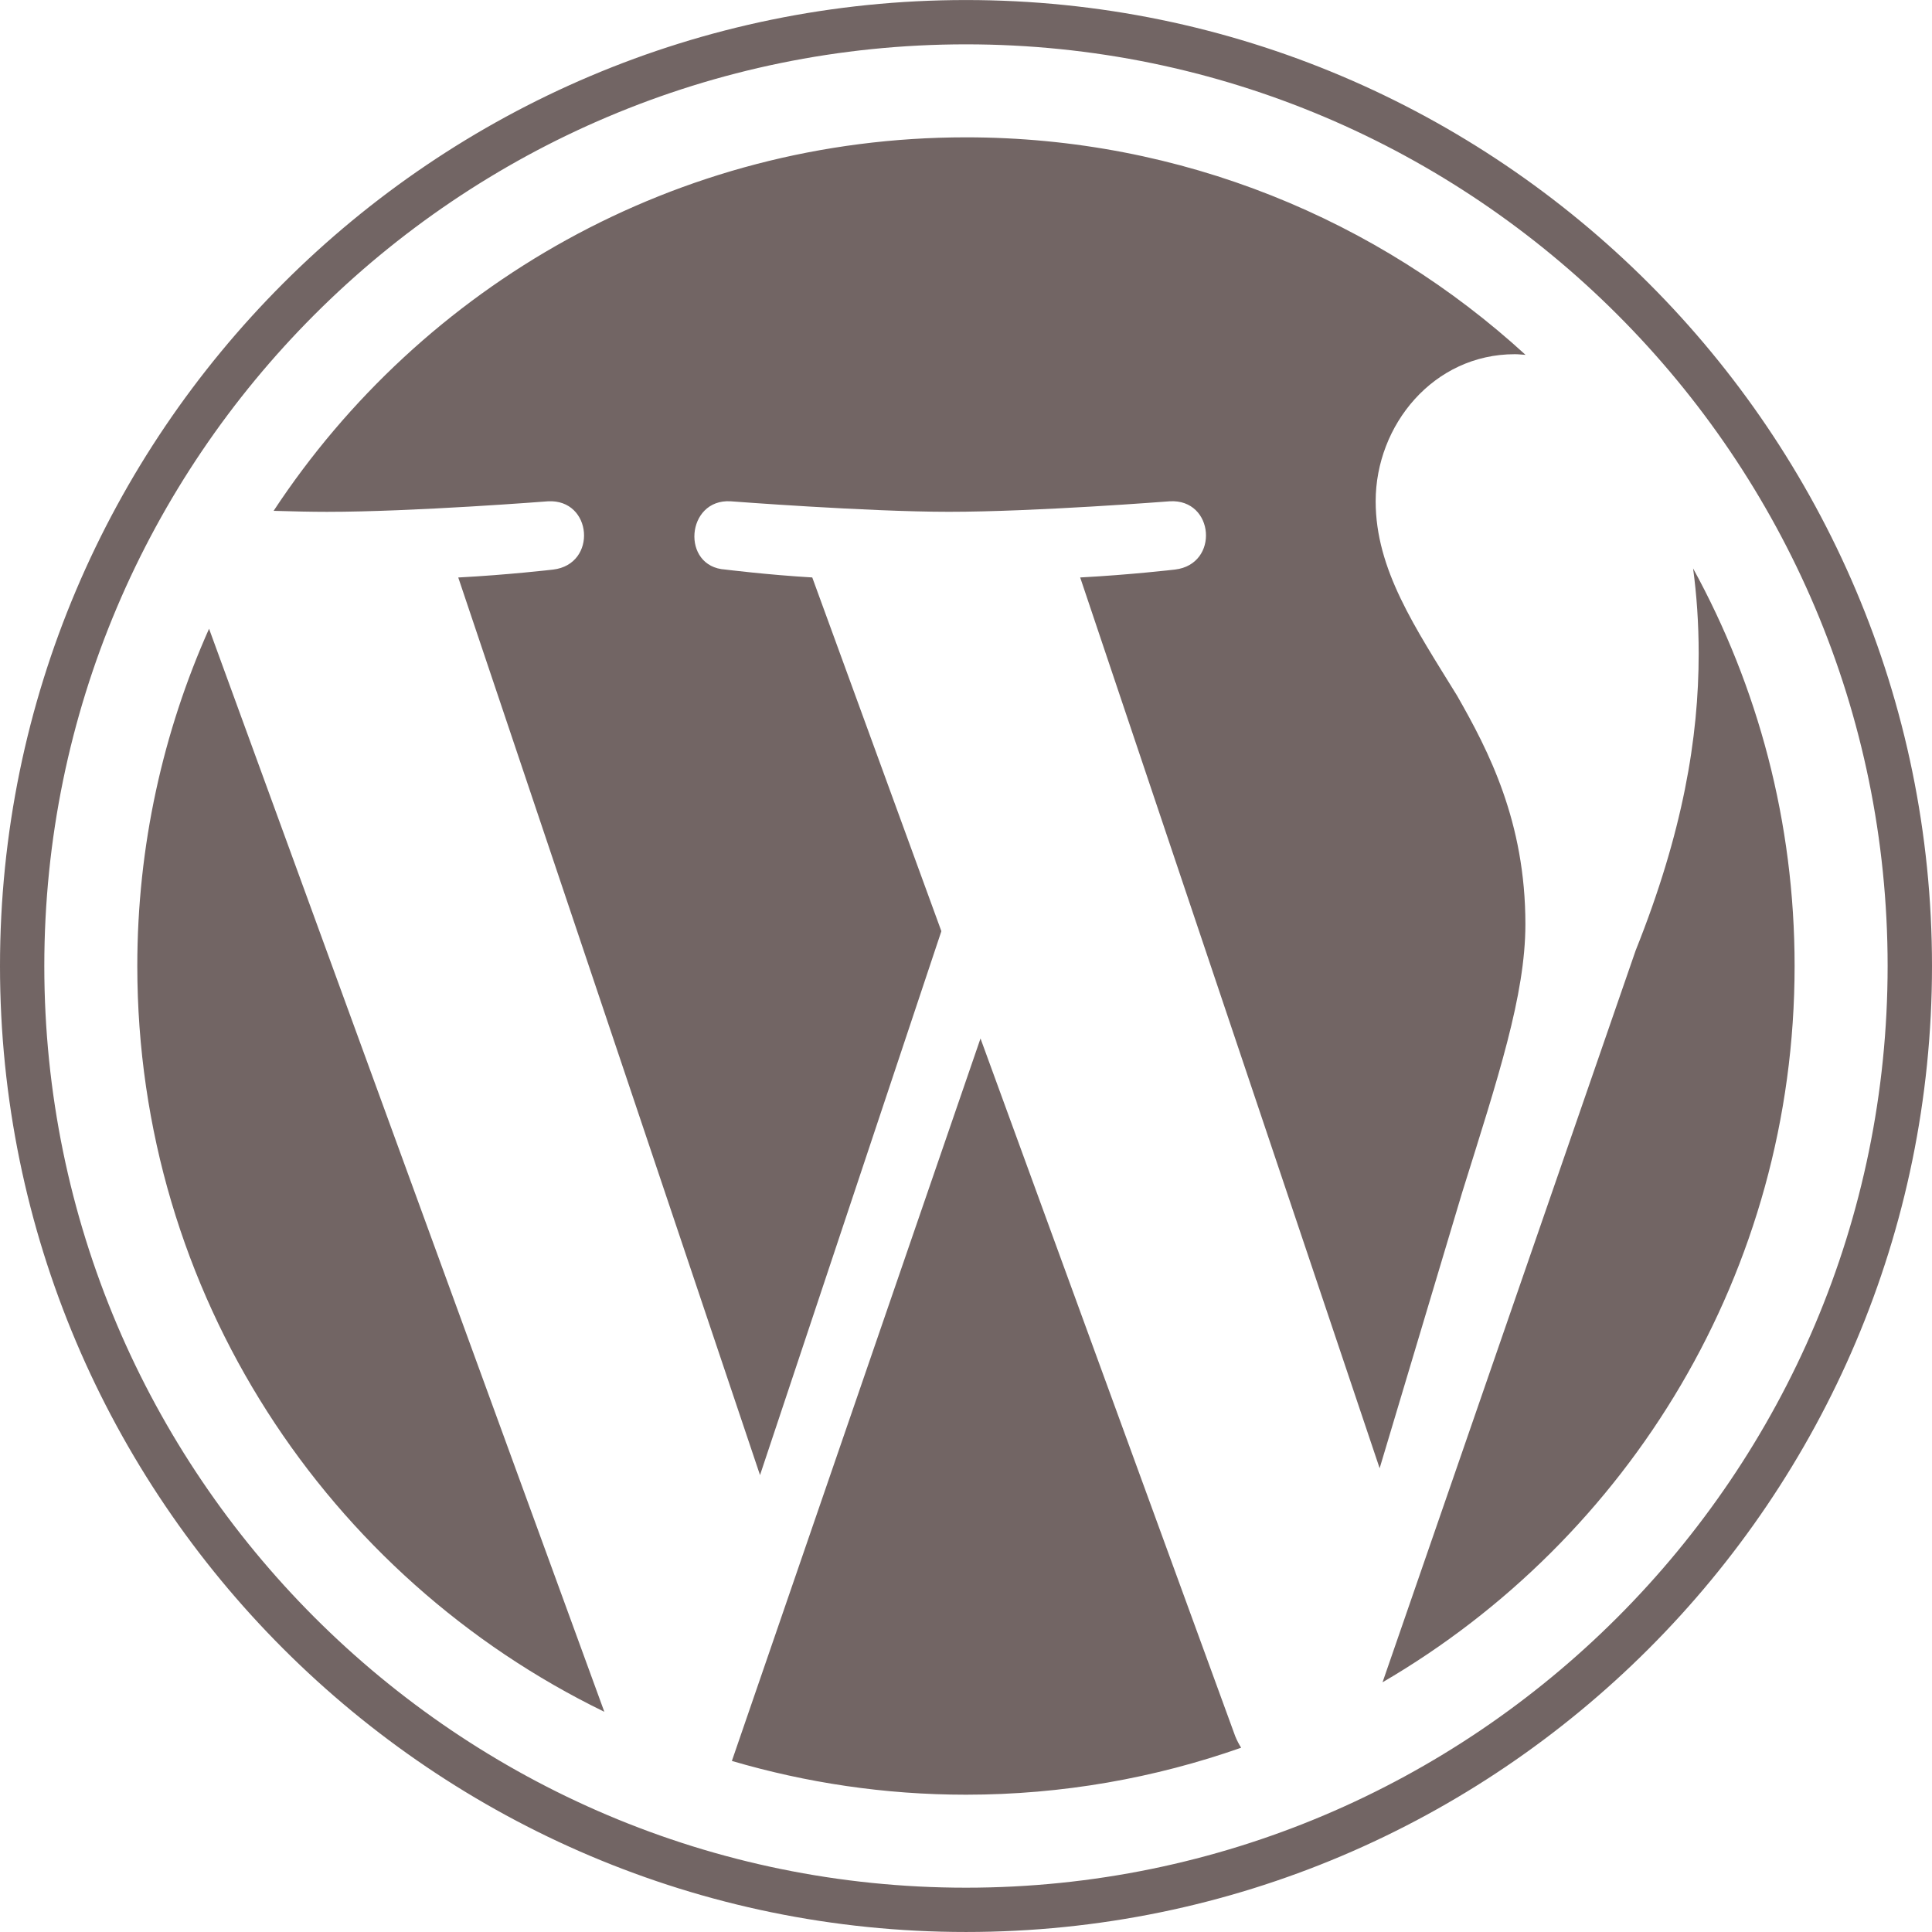
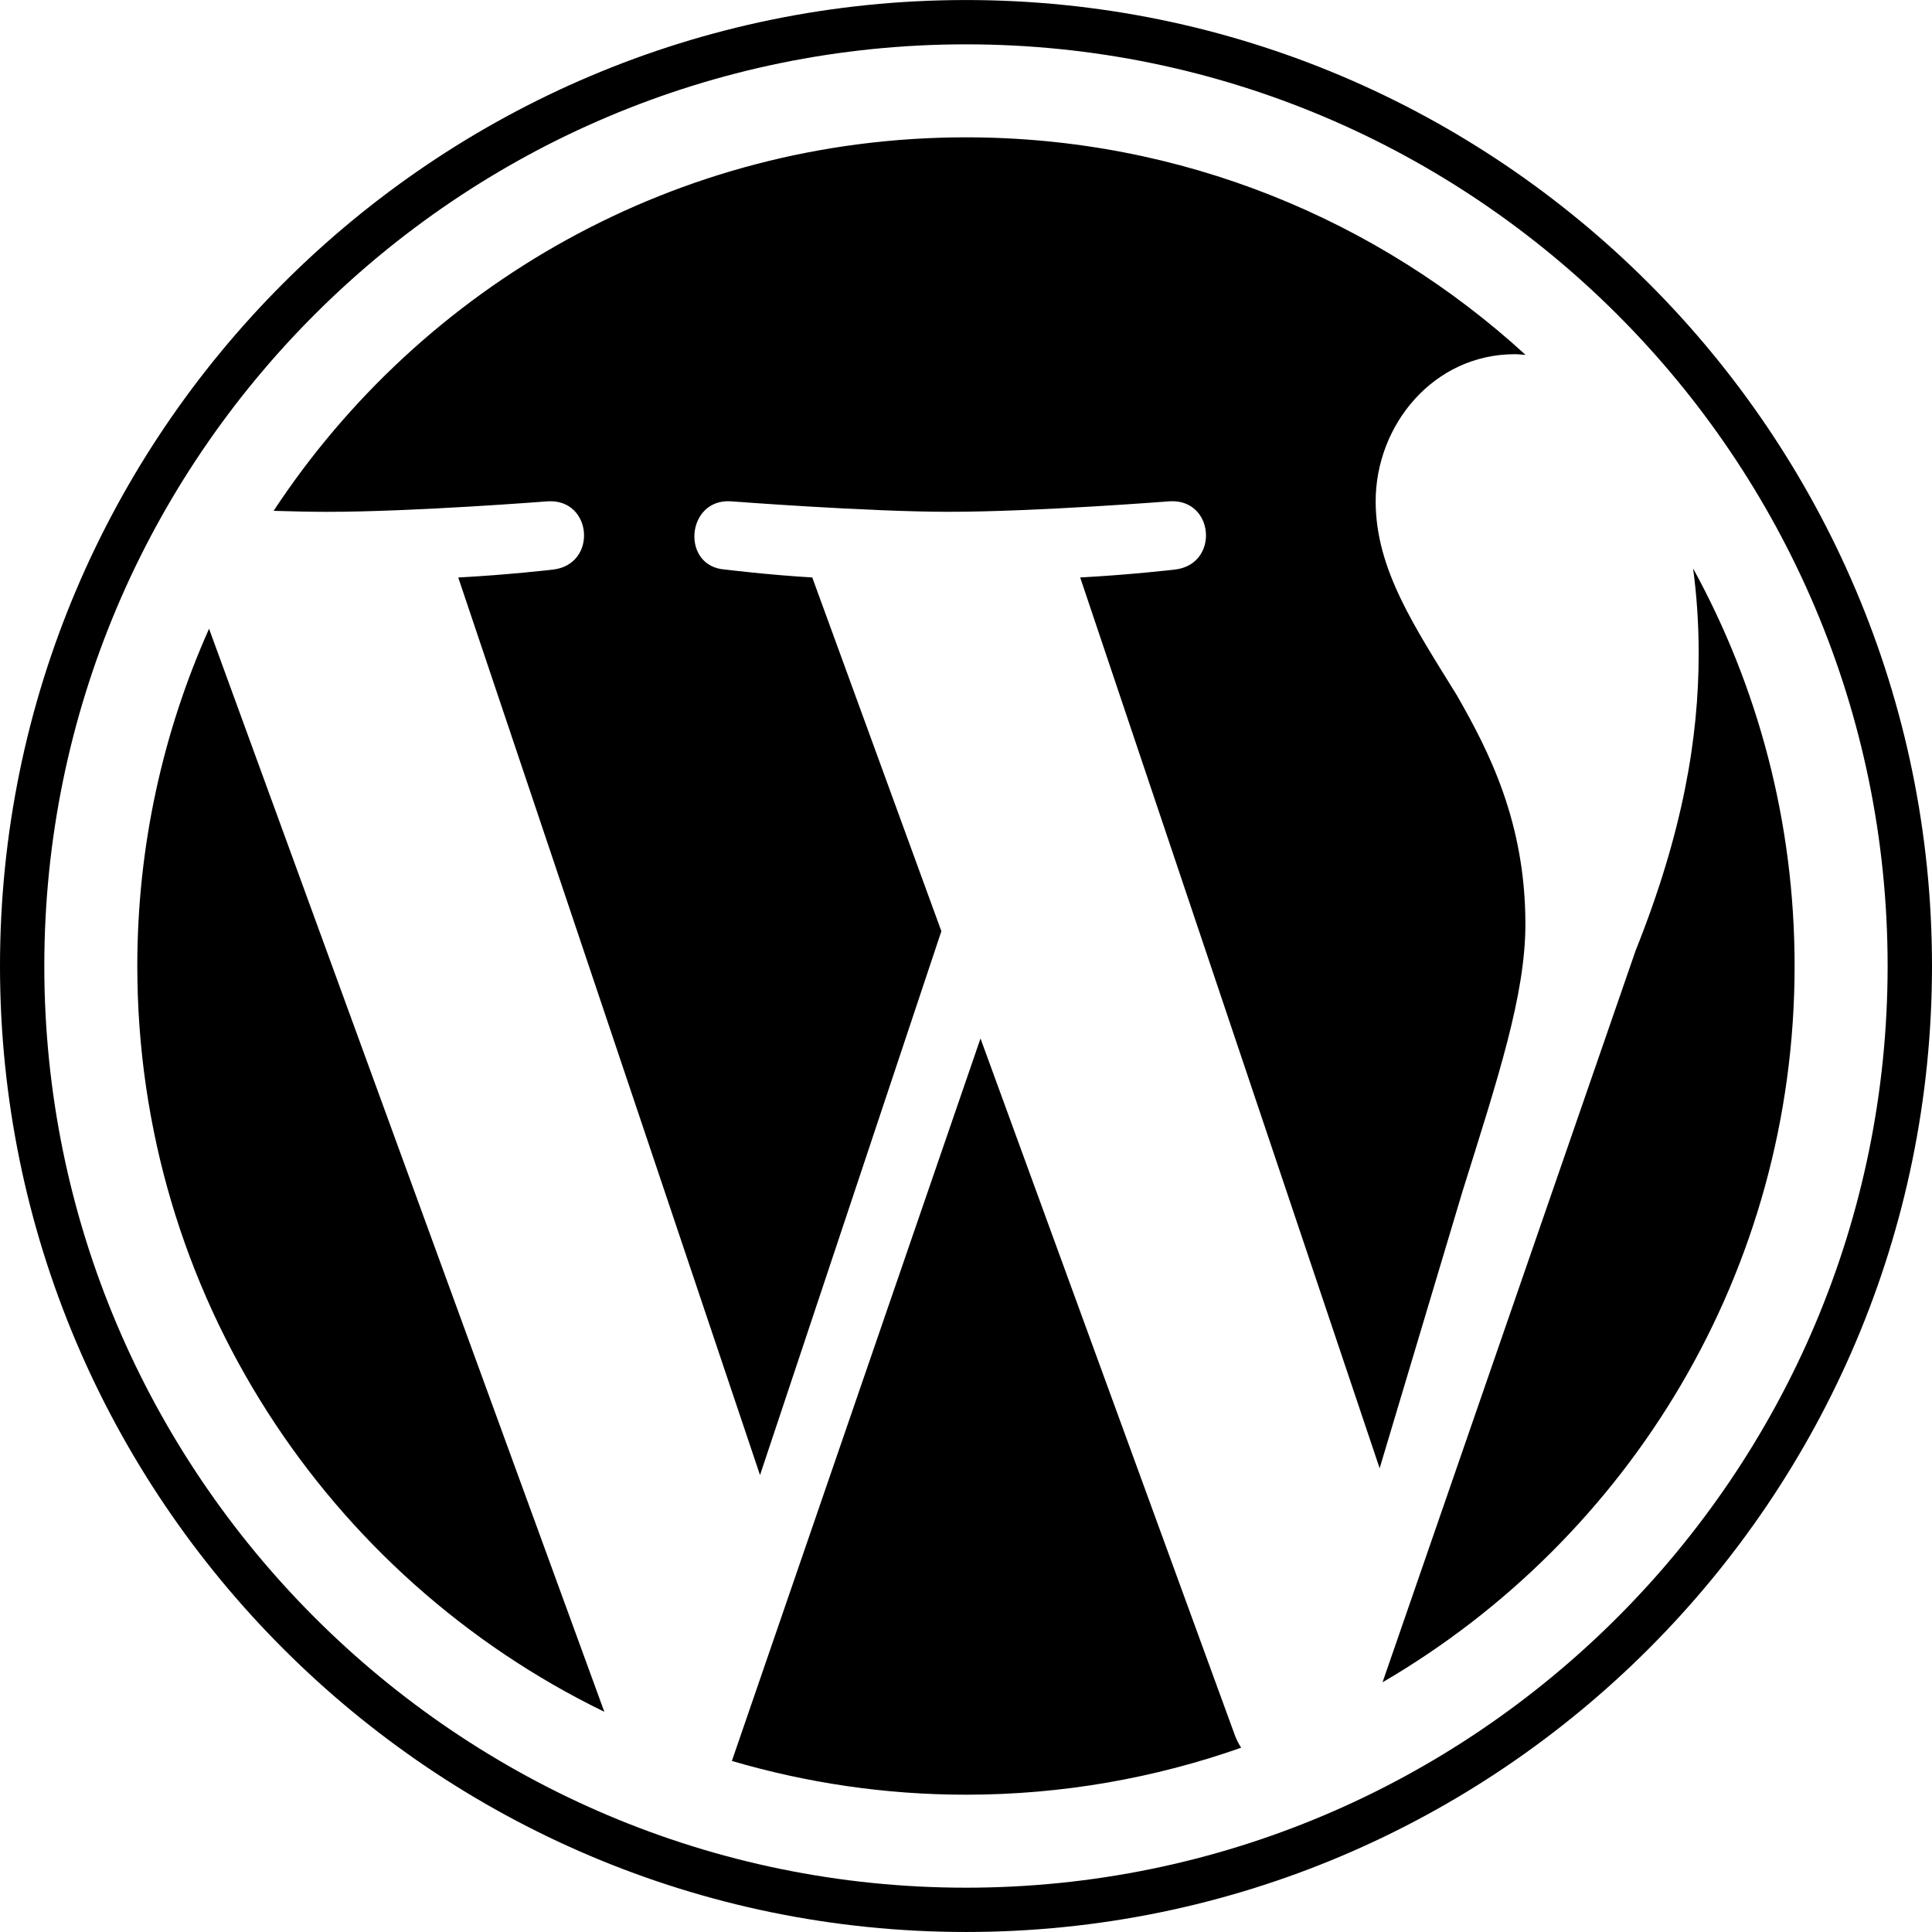
<svg xmlns="http://www.w3.org/2000/svg" viewBox="0 0 120 120" xml:space="preserve">
-   <path fill="#726564" d="M8.528,59.999c0,20.373,11.84,37.979,29.008,46.323L12.985,39.052C10.129,45.453,8.528,52.537,8.528,59.999     z M94.745,57.401c0-6.361-2.285-10.766-4.245-14.195c-2.609-4.24-5.055-7.83-5.055-12.07c0-4.731,3.588-9.136,8.643-9.136     c0.228,0,0.445,0.028,0.667,0.041C85.598,13.653,73.398,8.53,59.999,8.53c-17.981,0-33.801,9.226-43.004,23.199     c1.208,0.036,2.346,0.062,3.312,0.062c5.384,0,13.717-0.653,13.717-0.653c2.775-0.164,3.102,3.912,0.33,4.24     c0,0-2.788,0.328-5.891,0.491L47.206,91.62L58.47,57.838l-8.019-21.971c-2.772-0.163-5.397-0.491-5.397-0.491     c-2.774-0.163-2.448-4.403,0.325-4.24c0,0,8.5,0.653,13.557,0.653c5.383,0,13.717-0.653,13.717-0.653     c2.776-0.164,3.103,3.912,0.33,4.24c0,0-2.794,0.328-5.891,0.491l18.6,55.329l5.134-17.156     C93.052,66.921,94.745,61.807,94.745,57.401z M60.901,64.501l-15.443,44.874c4.611,1.355,9.487,2.097,14.54,2.097     c5.994,0,11.742-1.036,17.092-2.918c-0.138-0.22-0.263-0.454-0.366-0.709L60.901,64.501z M105.161,35.305     c0.221,1.639,0.347,3.399,0.347,5.293c0,5.223-0.975,11.094-3.914,18.436l-15.722,45.456c15.302-8.923,25.594-25.501,25.594-44.489     C111.468,51.051,109.182,42.636,105.161,35.305z M59.999,0.002C26.916,0.002,0,26.916,0,59.999c0,33.086,26.916,60,59.999,60     c33.081,0,60.001-26.913,60.001-60C119.999,26.916,93.08,0.002,59.999,0.002z M59.999,117.248     c-31.565,0-57.247-25.682-57.247-57.249c0-31.565,25.681-57.245,57.247-57.245c31.564,0,57.245,25.68,57.245,57.245     C117.243,91.566,91.563,117.248,59.999,117.248z" />
+   <path fill="currentcolor" d="M8.528,59.999c0,20.373,11.84,37.979,29.008,46.323L12.985,39.052C10.129,45.453,8.528,52.537,8.528,59.999     z M94.745,57.401c0-6.361-2.285-10.766-4.245-14.195c-2.609-4.24-5.055-7.83-5.055-12.07c0-4.731,3.588-9.136,8.643-9.136     c0.228,0,0.445,0.028,0.667,0.041C85.598,13.653,73.398,8.53,59.999,8.53c-17.981,0-33.801,9.226-43.004,23.199     c1.208,0.036,2.346,0.062,3.312,0.062c5.384,0,13.717-0.653,13.717-0.653c2.775-0.164,3.102,3.912,0.33,4.24     c0,0-2.788,0.328-5.891,0.491L47.206,91.62L58.47,57.838l-8.019-21.971c-2.772-0.163-5.397-0.491-5.397-0.491     c-2.774-0.163-2.448-4.403,0.325-4.24c0,0,8.5,0.653,13.557,0.653c5.383,0,13.717-0.653,13.717-0.653     c2.776-0.164,3.103,3.912,0.33,4.24c0,0-2.794,0.328-5.891,0.491l18.6,55.329l5.134-17.156     C93.052,66.921,94.745,61.807,94.745,57.401z M60.901,64.501l-15.443,44.874c4.611,1.355,9.487,2.097,14.54,2.097     c5.994,0,11.742-1.036,17.092-2.918c-0.138-0.22-0.263-0.454-0.366-0.709L60.901,64.501z M105.161,35.305     c0.221,1.639,0.347,3.399,0.347,5.293c0,5.223-0.975,11.094-3.914,18.436l-15.722,45.456c15.302-8.923,25.594-25.501,25.594-44.489     C111.468,51.051,109.182,42.636,105.161,35.305z M59.999,0.002C26.916,0.002,0,26.916,0,59.999c0,33.086,26.916,60,59.999,60     c33.081,0,60.001-26.913,60.001-60C119.999,26.916,93.08,0.002,59.999,0.002z M59.999,117.248     c-31.565,0-57.247-25.682-57.247-57.249c0-31.565,25.681-57.245,57.247-57.245c31.564,0,57.245,25.68,57.245,57.245     C117.243,91.566,91.563,117.248,59.999,117.248z" />
</svg>
